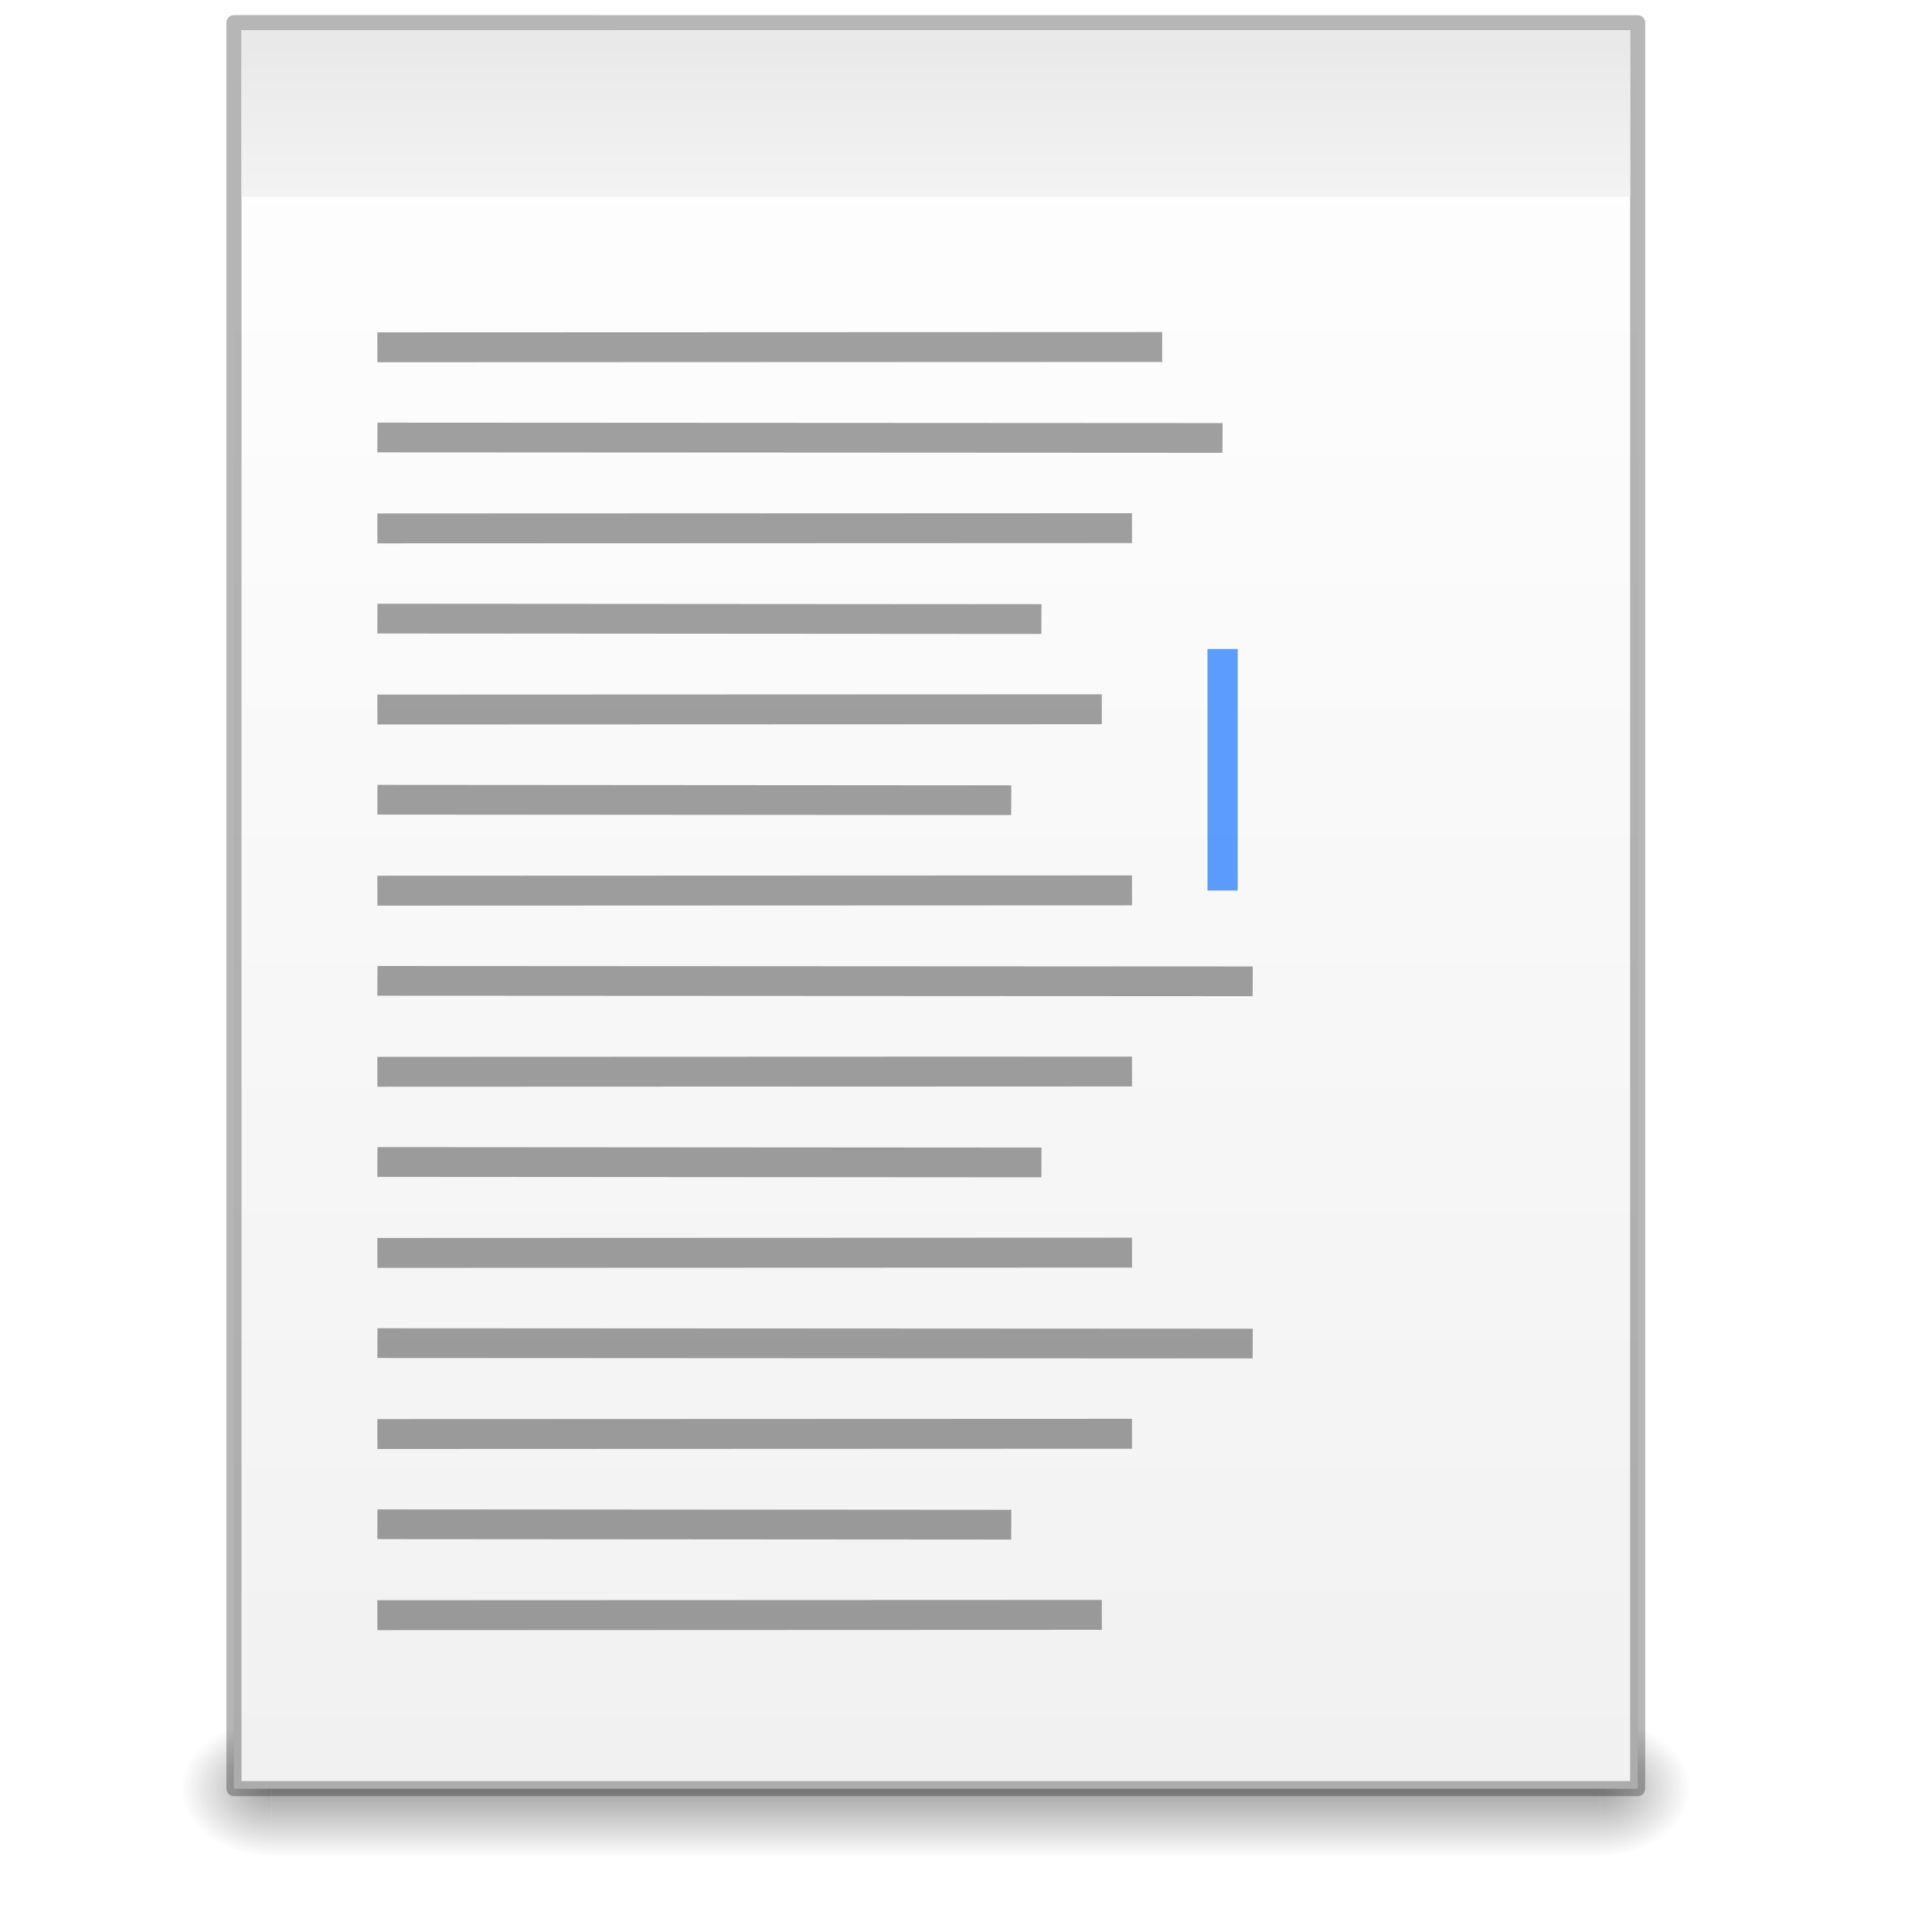
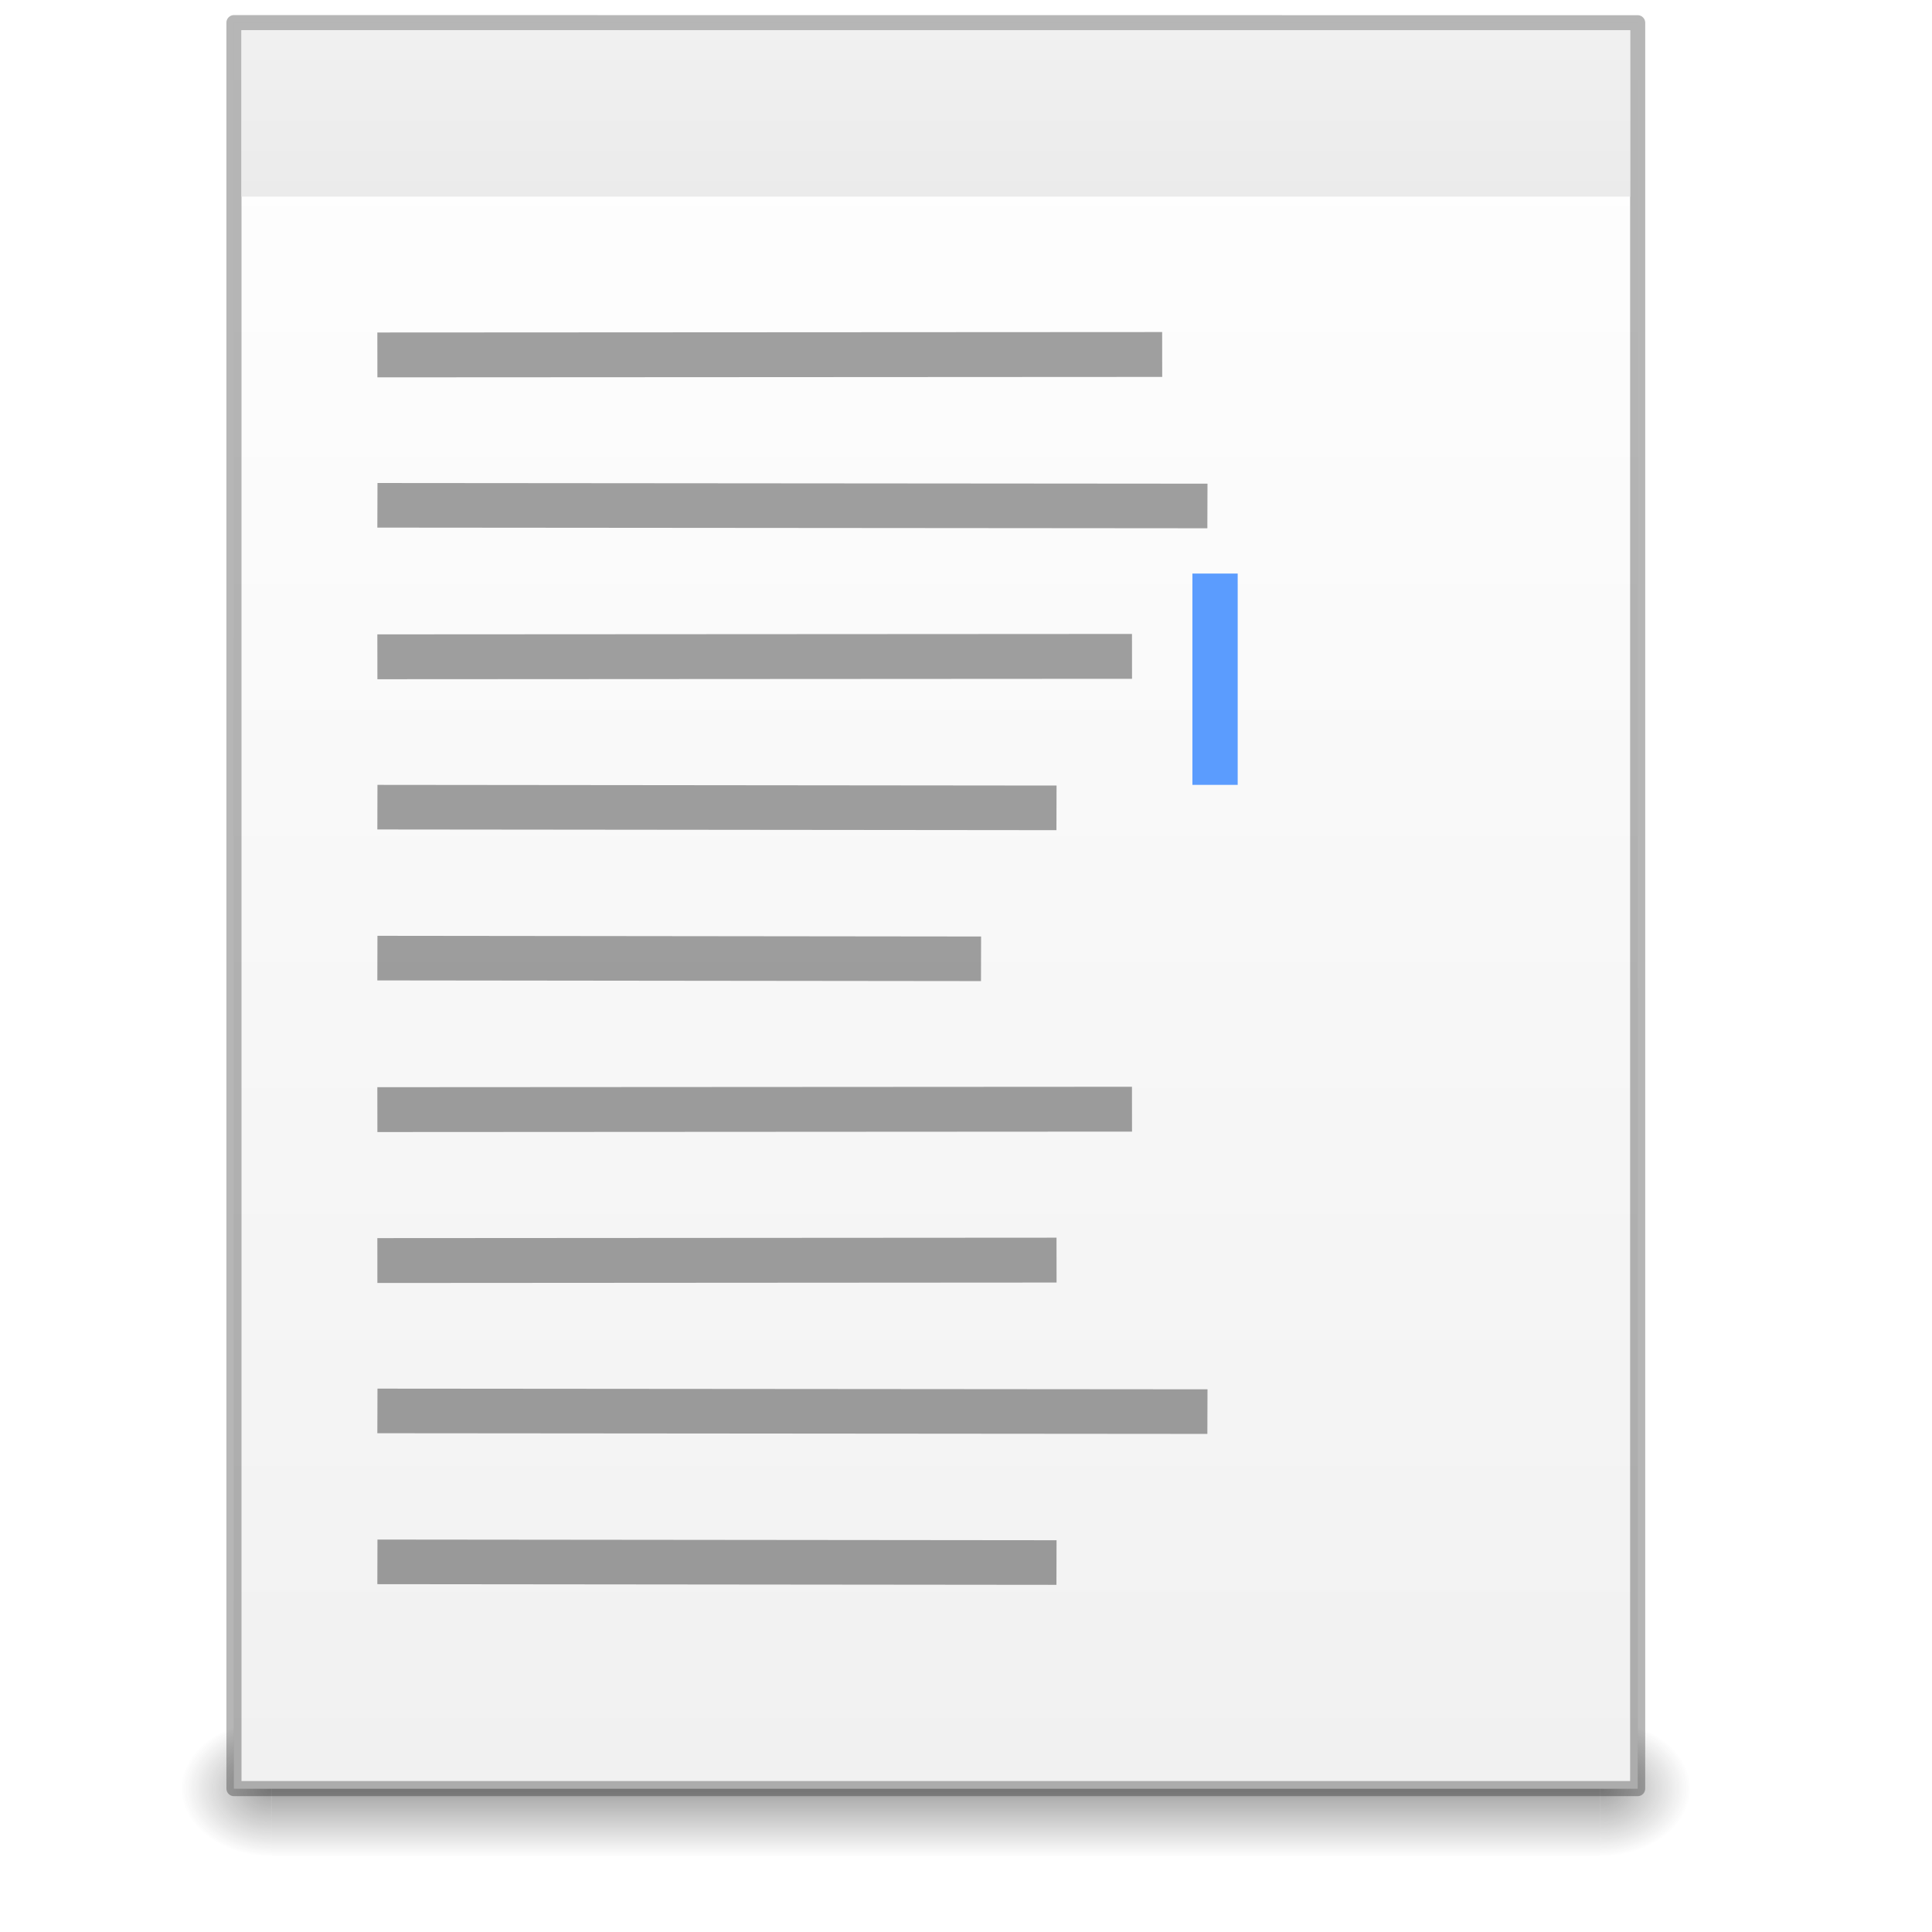
<svg xmlns="http://www.w3.org/2000/svg" xmlns:xlink="http://www.w3.org/1999/xlink" id="svg13986" height="128" width="128" version="1.1">
  <defs id="defs13988">
    <linearGradient id="linearGradient4289">
-       <stop offset="0" style="stop-color:#f3f3f3;stop-opacity:1" id="stop4291" />
-       <stop offset="1" style="stop-color:#e9e9e9;stop-opacity:1" id="stop4293" />
+       <stop offset="0" style="stop-color:#ebebeb;stop-opacity:1" id="stop4291" />
+       <stop offset="1" style="stop-color:#f0f0f0;stop-opacity:1" id="stop4293" />
    </linearGradient>
    <linearGradient id="linearGradient4275">
      <stop id="stop4277" offset="0" style="stop-color:#f1f1f1;stop-opacity:1" />
      <stop id="stop4279" offset="1" style="stop-color:#ffffff;stop-opacity:1;" />
    </linearGradient>
    <linearGradient id="linearGradient4629">
      <stop id="stop4625" style="stop-color:#000000;stop-opacity:1" offset="0" />
      <stop id="stop4627" style="stop-color:#370000;stop-opacity:1" offset="1" />
    </linearGradient>
    <linearGradient id="linearGradient4242">
      <stop id="stop4244" style="stop-color:#d4aa00;stop-opacity:0.566" offset="0" />
      <stop id="stop4246" style="stop-color:#aa8800;stop-opacity:0.553" offset="1" />
    </linearGradient>
    <linearGradient id="linearGradient4253">
      <stop id="stop4255" style="stop-color:#ffffff;stop-opacity:1" offset="0" />
      <stop id="stop4257" style="stop-color:#ffffff;stop-opacity:0.474" offset="0.185" />
      <stop id="stop4259" style="stop-color:#ffffff;stop-opacity:0.157" offset="0.951" />
      <stop id="stop4261" style="stop-color:#ffffff;stop-opacity:0.392" offset="1" />
    </linearGradient>
    <linearGradient id="linearGradient5739">
      <stop id="stop5741" style="stop-color:#ffeeaa;stop-opacity:1" offset="0" />
      <stop id="stop5745" style="stop-color:#ffd42a;stop-opacity:1" offset="1" />
    </linearGradient>
    <linearGradient id="linearGradient5391">
      <stop id="stop5393" style="stop-color:#d5d5d5;stop-opacity:1" offset="0" />
      <stop id="stop5395" style="stop-color:#ffffff;stop-opacity:0.235" offset="0.063" />
      <stop id="stop5397" style="stop-color:#ffffff;stop-opacity:0.157" offset="0.951" />
      <stop id="stop5399" style="stop-color:#9c9c9c;stop-opacity:0.392" offset="1" />
    </linearGradient>
    <linearGradient id="linearGradient4431">
      <stop offset="0" style="stop-color:#d4aa00;stop-opacity:1" id="stop4579" />
      <stop offset="1" style="stop-color:#aa8800;stop-opacity:1" id="stop4581" />
    </linearGradient>
    <linearGradient id="linearGradient4583">
      <stop id="stop4433" style="stop-color:#828282;stop-opacity:1" offset="0" />
      <stop id="stop4435" style="stop-color:#cecece;stop-opacity:1" offset="1" />
    </linearGradient>
    <linearGradient id="linearGradient27416-1-2">
      <stop offset="0" style="stop-color:#55c1ec;stop-opacity:1" id="stop27420-2-0" />
      <stop offset="1" style="stop-color:#3689e6;stop-opacity:1" id="stop27422-3-5" />
    </linearGradient>
    <linearGradient id="linearGradient3924-2-2-5-8">
      <stop offset="0" style="stop-color:#ffffff;stop-opacity:1" id="stop3926-9-4-9-6" />
      <stop offset="0.063" style="stop-color:#ffffff;stop-opacity:0.235" id="stop3928-9-8-6-5" />
      <stop offset="0.951" style="stop-color:#ffffff;stop-opacity:0.157" id="stop3930-3-5-1-7" />
      <stop offset="1" style="stop-color:#ffffff;stop-opacity:0.392" id="stop3932-8-0-4-8" />
    </linearGradient>
    <radialGradient gradientTransform="matrix(2.003784,0,0,1.4,27.98813,-17.4)" gradientUnits="userSpaceOnUse" xlink:href="#linearGradient3688-166-749-4-0-3-8" id="radialGradient3337-2-2" fy="43.5" fx="4.993" r="2.5" cy="43.5" cx="4.993" />
    <linearGradient id="linearGradient3688-166-749-4-0-3-8">
      <stop offset="0" style="stop-color:#181818;stop-opacity:1" id="stop2883-4-0-1-8" />
      <stop offset="1" style="stop-color:#181818;stop-opacity:0" id="stop2885-9-2-9-6" />
    </linearGradient>
    <radialGradient gradientTransform="matrix(2.003784,0,0,1.4,-20.01187,-104.4)" gradientUnits="userSpaceOnUse" xlink:href="#linearGradient3688-464-309-9-2-4-2" id="radialGradient3339-1-4" fy="43.5" fx="4.993" r="2.5" cy="43.5" cx="4.993" />
    <linearGradient id="linearGradient3688-464-309-9-2-4-2">
      <stop offset="0" style="stop-color:#181818;stop-opacity:1" id="stop2889-7-9-6-9" />
      <stop offset="1" style="stop-color:#181818;stop-opacity:0" id="stop2891-6-6-1-7" />
    </linearGradient>
    <linearGradient id="linearGradient3702-501-757-8-4-1-1">
      <stop offset="0" style="stop-color:#181818;stop-opacity:0" id="stop2895-8-9-9-1" />
      <stop offset="0.5" style="stop-color:#181818;stop-opacity:1" id="stop2897-7-8-7-7" />
      <stop offset="1" style="stop-color:#181818;stop-opacity:0" id="stop2899-4-5-1-5" />
    </linearGradient>
    <linearGradient gradientUnits="userSpaceOnUse" xlink:href="#linearGradient3702-501-757-8-4-1-1" id="linearGradient13984" y2="39.999" x2="25.058" y1="47.028" x1="25.058" />
    <linearGradient id="linearGradient4632-92-3-0-8-1">
      <stop offset="0" style="stop-color:#fafafa;stop-opacity:1" id="stop4634-68-8-0-2-9" />
      <stop offset="1" style="stop-color:#e1e1e1;stop-opacity:1" id="stop4636-8-21-7-1-4" />
    </linearGradient>
    <linearGradient id="linearGradient4215-8-4-07-7">
      <stop style="stop-color:#e9e9e9;stop-opacity:1;" offset="0" id="stop4217-1-2-1-2" />
      <stop style="stop-color:#ffffff;stop-opacity:1;" offset="1" id="stop4219-3-4-0-96" />
    </linearGradient>
    <linearGradient id="linearGradient4011-9-9-70-61-7">
      <stop id="stop4013-5-4-3-8-3" style="stop-color:#ffffff;stop-opacity:1;" offset="0" />
      <stop offset="0.508" style="stop-color:#ffffff;stop-opacity:0.235;" id="stop4015-1-5-70-9-5" />
      <stop id="stop4017-7-0-13-0-1" style="stop-color:#ffffff;stop-opacity:0.157;" offset="0.835" />
      <stop id="stop4019-1-12-7-0-7" style="stop-color:#ffffff;stop-opacity:0.392;" offset="1" />
    </linearGradient>
    <linearGradient y2="55.053" x2="30.271" y1="10.029" x1="30.271" gradientTransform="matrix(1.111111,0,0,1.25,-3.555556,-7.999999)" gradientUnits="userSpaceOnUse" id="linearGradient3643" xlink:href="#linearGradient27416-1-2" />
    <linearGradient y2="43" x2="24" y1="5" x1="24" gradientTransform="matrix(2.333087,0,0,2.861803,7.868675,-1.462165)" gradientUnits="userSpaceOnUse" id="linearGradient3647" xlink:href="#linearGradient5391" />
    <radialGradient r="27.5" fy="4.342" fx="32" cy="4.342" cx="32" gradientTransform="matrix(0,1.732752,-1.732752,0,31.52342,-52.37697)" gradientUnits="userSpaceOnUse" id="radialGradient3651" xlink:href="#linearGradient4632-92-3-0-8-1" />
    <linearGradient y2="44.341" x2="71.204" y1="6.238" x1="71.204" gradientTransform="matrix(-0.4594594,0,0,0.4594594,74.9585,20.34952)" gradientUnits="userSpaceOnUse" id="linearGradient3659" xlink:href="#linearGradient4011-9-9-70-61-7" />
    <linearGradient y2="8.093" x2="38.977" y1="59.968" x1="38.977" gradientTransform="matrix(-0.3725435,0,0,0.3725435,53.92125,19.33366)" gradientUnits="userSpaceOnUse" id="linearGradient3662" xlink:href="#linearGradient4215-8-4-07-7" />
    <radialGradient cx="62.625" cy="4.625" r="10.625" fx="62.625" fy="4.625" id="radialGradient3384-6-7" xlink:href="#linearGradient23419" gradientUnits="userSpaceOnUse" gradientTransform="matrix(0.3173066,0,0,0.09065887,175.3564,59.95077)" />
    <linearGradient id="linearGradient23419">
      <stop id="stop23421" style="stop-color:#000000;stop-opacity:1" offset="0" />
      <stop id="stop23423" style="stop-color:#000000;stop-opacity:0" offset="1" />
    </linearGradient>
    <radialGradient cx="62.625" cy="4.625" r="10.625" fx="62.625" fy="4.625" id="radialGradient3384-6-7-7" xlink:href="#linearGradient23419" gradientUnits="userSpaceOnUse" gradientTransform="matrix(0.3173066,0,0,0.09065887,175.3564,59.95077)" />
    <radialGradient cx="4.993" cy="43.5" r="2.5" fx="4.993" fy="43.5" id="radialGradient3013" xlink:href="#linearGradient3688-166-749-4-0-3-8" gradientUnits="userSpaceOnUse" gradientTransform="matrix(2.003784,0,0,1.4,27.98813,-17.4)" />
    <radialGradient cx="4.993" cy="43.5" r="2.5" fx="4.993" fy="43.5" id="radialGradient3015" xlink:href="#linearGradient3688-166-749-4-0-3-8" gradientUnits="userSpaceOnUse" gradientTransform="matrix(2.003784,0,0,1.4,-20.01187,-104.4)" />
    <linearGradient x1="25.058" y1="47.028" x2="25.058" y2="39.999" id="linearGradient4387" xlink:href="#linearGradient3702-501-757-8-4-1-1" gradientUnits="userSpaceOnUse" />
    <linearGradient xlink:href="#linearGradient4011-9-9-70-61-7" id="linearGradient3590" gradientUnits="userSpaceOnUse" gradientTransform="matrix(-0.2972972,0,0,0.2972972,52.32618,17.46136)" x1="71.204" y1="6.238" x2="71.204" y2="44.341" />
    <linearGradient xlink:href="#linearGradient4215-8-4-07-7" id="linearGradient3593" gradientUnits="userSpaceOnUse" gradientTransform="matrix(-0.254902,0,0,0.254902,39.15686,16.33333)" x1="38.977" y1="59.968" x2="38.977" y2="8.093" />
    <linearGradient xlink:href="#linearGradient23419" id="linearGradient3847" gradientUnits="userSpaceOnUse" gradientTransform="matrix(0.8074983,0,0,0.833744,106.8767,-0.0698511)" x1="-95.838" y1="54.2" x2="-95.838" y2="5.176" />
    <linearGradient xlink:href="#linearGradient3924-2-2-5-8" id="linearGradient3850" gradientUnits="userSpaceOnUse" gradientTransform="translate(4e-6,1.000006)" x1="24" y1="5" x2="24" y2="43" />
    <linearGradient xlink:href="#linearGradient27416-1-2" id="linearGradient3853" gradientUnits="userSpaceOnUse" gradientTransform="matrix(0.7878787,0,0,0.8863636,-1.212111,-3.363642)" x1="30.271" y1="10.029" x2="30.271" y2="55.053" />
    <radialGradient xlink:href="#linearGradient4632-92-3-0-8-1" id="radialGradient3857" gradientUnits="userSpaceOnUse" gradientTransform="matrix(0,1.625792,-1.625792,0,31.05905,-46.13457)" cx="32" cy="4.342" fx="32" fy="4.342" r="27.5" />
    <radialGradient cx="4.993" cy="43.5" r="2.5" fx="4.993" fy="43.5" id="radialGradient3337-2-2-2" xlink:href="#linearGradient3688-166-749-4-0-3-8" gradientUnits="userSpaceOnUse" gradientTransform="matrix(2.003784,0,0,1.4,27.98813,-17.4)" />
    <radialGradient cx="4.993" cy="43.5" r="2.5" fx="4.993" fy="43.5" id="radialGradient3339-1-4-8" xlink:href="#linearGradient3688-166-749-4-0-3-8" gradientUnits="userSpaceOnUse" gradientTransform="matrix(2.003784,0,0,1.4,-20.01187,-104.4)" />
    <linearGradient x1="25.058" y1="47.028" x2="25.058" y2="39.999" id="linearGradient4512" xlink:href="#linearGradient3702-501-757-8-4-1-1" gradientUnits="userSpaceOnUse" />
    <linearGradient xlink:href="#linearGradient27416-1-2" id="linearGradient4514" gradientUnits="userSpaceOnUse" gradientTransform="matrix(1.111111,0,0,1.25,-3.555556,-7.999999)" x1="30.271" y1="10.029" x2="30.271" y2="55.053" />
    <linearGradient xlink:href="#linearGradient3924-2-2-5-8" id="linearGradient4516" gradientUnits="userSpaceOnUse" gradientTransform="matrix(1.432432,0,0,1.436283,-2.378381,-2.470778)" x1="24" y1="5" x2="24" y2="43" />
    <radialGradient xlink:href="#linearGradient4632-92-3-0-8-1" id="radialGradient3651-7" gradientUnits="userSpaceOnUse" gradientTransform="matrix(1.0056172e-8,2.310336,-2.310336,1.0056172e-8,42.03128,-69.08596)" cx="32" cy="4.342" fx="32" fy="4.342" r="27.5" />
    <linearGradient xlink:href="#linearGradient4011-9-9-70-61-7" id="linearGradient4519" gradientUnits="userSpaceOnUse" gradientTransform="matrix(-0.4594594,0,0,0.4594594,74.9585,20.34952)" x1="71.204" y1="6.238" x2="71.204" y2="44.341" />
    <linearGradient xlink:href="#linearGradient4215-8-4-07-7" id="linearGradient4521" gradientUnits="userSpaceOnUse" gradientTransform="matrix(-0.3725435,0,0,0.3725435,53.92125,19.33366)" x1="38.977" y1="59.968" x2="38.977" y2="8.093" />
    <radialGradient gradientTransform="matrix(0.3173066,0,0,0.09065887,175.3564,59.95077)" gradientUnits="userSpaceOnUse" xlink:href="#linearGradient23419" id="radialGradient3384-6-7-3" fy="4.625" fx="62.625" r="10.625" cy="4.625" cx="62.625" />
    <radialGradient gradientTransform="matrix(0.3173066,0,0,0.09065887,175.3564,59.95077)" gradientUnits="userSpaceOnUse" xlink:href="#linearGradient23419" id="radialGradient3384-6-7-7-2" fy="4.625" fx="62.625" r="10.625" cy="4.625" cx="62.625" />
    <radialGradient gradientTransform="matrix(2.003784,0,0,1.4,27.98813,-17.4)" gradientUnits="userSpaceOnUse" xlink:href="#linearGradient3688-166-749-4-0-3-8" id="radialGradient3337-2-2-6" fy="43.5" fx="4.993" r="2.5" cy="43.5" cx="4.993" />
    <radialGradient gradientTransform="matrix(2.003784,0,0,1.4,-20.01187,-104.4)" gradientUnits="userSpaceOnUse" xlink:href="#linearGradient3688-166-749-4-0-3-8" id="radialGradient3339-1-4-3" fy="43.5" fx="4.993" r="2.5" cy="43.5" cx="4.993" />
    <radialGradient cx="4.993" cy="43.5" r="2.5" fx="4.993" fy="43.5" id="radialGradient3097" xlink:href="#linearGradient3688-166-749-4-0-3-8" gradientUnits="userSpaceOnUse" gradientTransform="matrix(2.404541,0,0,1.8,95.98576,39.2)" />
    <radialGradient cx="4.993" cy="43.5" r="2.5" fx="4.993" fy="43.5" id="radialGradient3027" xlink:href="#linearGradient3688-166-749-4-0-3-8" gradientUnits="userSpaceOnUse" gradientTransform="matrix(2.404541,0,0,1.8,-32.01424,-195.8)" />
    <linearGradient x1="25.058" y1="47.028" x2="25.058" y2="39.999" id="linearGradient3024" xlink:href="#linearGradient3702-501-757-8-4-1-1" gradientUnits="userSpaceOnUse" gradientTransform="matrix(3.142857,0,0,1.285714,-11.42857,61.57143)" />
    <linearGradient x1="25.132" y1="0.985" x2="25.132" y2="47.013" id="linearGradient3019" xlink:href="#linearGradient3600" gradientUnits="userSpaceOnUse" gradientTransform="matrix(2.657141,0,0,2.542219,0.228619,-4.91283)" />
    <linearGradient id="linearGradient3600">
      <stop id="stop3602" style="stop-color:#f4f4f4;stop-opacity:1" offset="0" />
      <stop id="stop3604" style="stop-color:#dbdbdb;stop-opacity:1" offset="1" />
    </linearGradient>
    <linearGradient x1="24" y1="5.564" x2="24" y2="42.195" id="linearGradient3016" xlink:href="#linearGradient3977" gradientUnits="userSpaceOnUse" gradientTransform="matrix(2.459459,0,0,3.108108,2.972985,-14.59456)" />
    <linearGradient id="linearGradient3977">
      <stop id="stop3979" style="stop-color:#ffffff;stop-opacity:1" offset="0" />
      <stop id="stop3981" style="stop-color:#ffffff;stop-opacity:0.235" offset="0.006" />
      <stop id="stop3983" style="stop-color:#ffffff;stop-opacity:0.157" offset="0.994" />
      <stop id="stop3985" style="stop-color:#ffffff;stop-opacity:0.392" offset="1" />
    </linearGradient>
    <linearGradient xlink:href="#linearGradient4632-92-3-0-8-1" id="linearGradient4613" gradientUnits="userSpaceOnUse" x1="62" y1="-7" x2="62" y2="138" gradientTransform="translate(-2)" />
    <linearGradient xlink:href="#linearGradient4632-92-3-0-8-1" id="linearGradient4615" gradientUnits="userSpaceOnUse" x1="62" y1="-7" x2="62" y2="138" gradientTransform="translate(-2)" />
    <radialGradient cx="4.993" cy="43.5" r="2.5" fx="4.993" fy="43.5" id="radialGradient3027-3" xlink:href="#linearGradient3688-166-749-4-0-3-8" gradientUnits="userSpaceOnUse" gradientTransform="matrix(2.404541,0,0,1.8,-30.01425,-196.8)" />
    <radialGradient cx="4.993" cy="43.5" r="2.5" fx="4.993" fy="43.5" id="radialGradient3097-6" xlink:href="#linearGradient3688-166-749-4-0-3-8" gradientUnits="userSpaceOnUse" gradientTransform="matrix(2.404541,0,0,1.8,93.98576,40.2)" />
    <linearGradient x1="25.058" y1="47.028" x2="25.058" y2="39.999" id="linearGradient3024-7" xlink:href="#linearGradient3702-501-757-8-4-1-1" gradientUnits="userSpaceOnUse" gradientTransform="matrix(3.142857,0,0,1.285714,-13.42857,62.57143)" />
    <linearGradient xlink:href="#linearGradient4275" id="linearGradient4273" x1="65" y1="118" x2="65" y2="1.116" gradientUnits="userSpaceOnUse" />
    <linearGradient xlink:href="#linearGradient4289" id="linearGradient4287" x1="60" y1="13" x2="60" y2="3" gradientUnits="userSpaceOnUse" />
  </defs>
  <rect style="opacity:0.4;fill:url(#radialGradient3097-6);fill-opacity:1;stroke:none" id="rect2801" y="114" x="106" height="9" width="6" />
  <rect style="opacity:0.4;fill:url(#radialGradient3027-3);fill-opacity:1;stroke:none" id="rect3696" transform="scale(-1)" y="-123" x="-18" height="9" width="6" />
  <rect style="opacity:0.4;fill:url(#linearGradient3024-7);fill-opacity:1;stroke:none" id="rect3700" y="114" x="18" height="9" width="88" />
  <g id="layer4-0" transform="matrix(0.9047486,0,0,0.9047486,-570.515,-611.5605)" />
  <g id="layer4-0-7" transform="matrix(0.9047486,0,0,0.9047486,-570.515,-604.3225)" />
  <g id="layer1-3" transform="matrix(0.9047486,0,0,0.9047486,-73.80799,64.49666)" />
  <path style="display:inline;fill:url(#linearGradient4613);fill-opacity:1;stroke:none" id="path4160" d="m 15.5,1.5 c 21.311,0 93,0.007 93,0.007 l 1.1e-4,116.993 c 0,0 -62,0 -93,0 0,-39 0,-78 0,-117 z" />
  <path style="fill:url(#linearGradient4615);fill-opacity:1;stroke:url(#linearGradient3016);stroke-width:1;stroke-linecap:round;stroke-linejoin:round;stroke-miterlimit:4;stroke-dasharray:none;stroke-dashoffset:0;stroke-opacity:1" id="rect6741-1" d="m 107.5,117.5 h -91 V 2.5 h 91 z" />
  <path style="display:inline;opacity:1;fill:url(#linearGradient4273);fill-opacity:1;stroke:#000000;stroke-width:1;stroke-linecap:butt;stroke-linejoin:round;stroke-miterlimit:4;stroke-dasharray:none;stroke-dashoffset:0;stroke-opacity:0.287" id="path4160-4" d="m 15.5,1.5 c 21.311,0 93,0.007 93,0.007 l 1.1e-4,116.993 c 0,0 -62,0 -93,0 0,-39 0,-78 0,-117 z" />
  <rect style="fill:url(#linearGradient4287);fill-opacity:1;stroke:none;stroke-opacity:1" id="rect4265" width="92" height="11.024" x="16" y="2" />
-   <rect style="opacity:0.764;fill:#2a7fff;fill-opacity:1;stroke:none;stroke-width:1.036;stroke-opacity:0.392" id="rect4280" width="2" height="16" x="80" y="43" />
-   <rect style="opacity:0.368;fill:#000000;fill-opacity:1;fill-rule:nonzero;stroke:none;stroke-width:0.987;stroke-opacity:0.346" id="rect5722-367" width="51.996" height="1.981" x="24.957" y="22.028" ry="0" transform="matrix(0.9999999,-3.6417949e-4,0.00194185,0.9999981,0,0)" />
-   <rect style="opacity:0.368;fill:#000000;fill-opacity:1;fill-rule:nonzero;stroke:none;stroke-width:0.95;stroke-opacity:0.346" id="rect5722-4-53" width="55.99" height="1.97" x="25.146" y="27.987" ry="0" transform="matrix(0.9999999,5.3489982e-4,-0.00486137,0.9999882,0,0)" />
-   <rect style="opacity:0.368;fill:#000000;fill-opacity:1;fill-rule:nonzero;stroke:none;stroke-width:0.979;stroke-opacity:0.346" id="rect5722-3-56" width="49.996" height="1.981" x="24.936" y="34.028" ry="0" transform="matrix(0.9999999,-3.7874785e-4,0.00186717,0.9999983,0,0)" />
-   <rect style="opacity:0.368;fill:#000000;fill-opacity:1;fill-rule:nonzero;stroke:none;stroke-width:1.031;stroke-opacity:0.346" id="rect5722-4-6-2" width="43.992" height="1.97" x="25.16" y="39.983" ry="0" transform="matrix(0.9999998,6.8078522e-4,-0.00381966,0.9999927,0,0)" />
-   <rect style="opacity:0.368;fill:#000000;fill-opacity:1;fill-rule:nonzero;stroke:none;stroke-width:0.983;stroke-opacity:0.346" id="rect5722-7-9" width="47.996" height="1.981" x="24.917" y="46.029" ry="0" transform="matrix(0.9999999,-3.9452888e-4,0.00179248,0.9999984,0,0)" />
-   <rect style="opacity:0.368;fill:#000000;fill-opacity:1;fill-rule:nonzero;stroke:none;stroke-width:0.992;stroke-opacity:0.346" id="rect5722-4-5-1" width="41.993" height="1.97" x="25.197" y="51.982" ry="0" transform="matrix(0.9999997,7.1320848e-4,-0.00364605,0.9999934,0,0)" />
-   <rect style="opacity:0.368;fill:#000000;fill-opacity:1;fill-rule:nonzero;stroke:none;stroke-width:0.986;stroke-opacity:0.346" id="rect5722-36" width="49.996" height="1.981" x="24.892" y="58.028" ry="0" transform="matrix(0.9999999,-3.787466e-4,0.00186717,0.9999983,0,0)" />
-   <rect style="opacity:0.368;fill:#000000;fill-opacity:1;fill-rule:nonzero;stroke:none;stroke-width:0.966;stroke-opacity:0.346" id="rect5722-4-7" width="57.99" height="1.97" x="25.332" y="63.988" ry="0" transform="matrix(0.9999999,5.1645515e-4,-0.00503499,0.9999873,0,0)" />
-   <rect style="opacity:0.368;fill:#000000;fill-opacity:1;fill-rule:nonzero;stroke:none;stroke-width:0.979;stroke-opacity:0.346" id="rect5722-3-5" width="49.996" height="1.981" x="24.869" y="70.028" ry="0" transform="matrix(0.9999999,-3.7874784e-4,0.00186717,0.9999983,0,0)" />
-   <rect style="opacity:0.368;fill:#000000;fill-opacity:1;fill-rule:nonzero;stroke:none;stroke-width:1.03;stroke-opacity:0.346" id="rect5722-4-6-3" width="43.992" height="1.97" x="25.298" y="75.983" ry="0" transform="matrix(0.9999998,6.8078512e-4,-0.00381967,0.9999927,0,0)" />
-   <rect style="opacity:0.368;fill:#000000;fill-opacity:1;fill-rule:nonzero;stroke:none;stroke-width:0.986;stroke-opacity:0.346" id="rect5722-367-7" width="49.996" height="1.981" x="24.847" y="82.028" ry="0" transform="matrix(0.9999999,-3.7874664e-4,0.00186716,0.9999983,0,0)" />
-   <rect style="opacity:0.368;fill:#000000;fill-opacity:1;fill-rule:nonzero;stroke:none;stroke-width:0.966;stroke-opacity:0.346" id="rect5722-4-53-0" width="57.99" height="1.97" x="25.453" y="87.988" ry="0" transform="matrix(0.9999999,5.1645506e-4,-0.00503498,0.9999873,0,0)" />
-   <rect style="opacity:0.368;fill:#000000;fill-opacity:1;fill-rule:nonzero;stroke:none;stroke-width:0.978;stroke-opacity:0.346" id="rect5722-3-56-9" width="49.996" height="1.981" x="24.824" y="94.029" ry="0" transform="matrix(0.9999999,-3.7874784e-4,0.00186716,0.9999983,0,0)" />
-   <rect style="opacity:0.368;fill:#000000;fill-opacity:1;fill-rule:nonzero;stroke:none;stroke-width:1.03;stroke-opacity:0.346" id="rect5722-4-6-2-3" width="41.993" height="1.97" x="25.372" y="99.983" ry="0" transform="matrix(0.9999997,7.1320355e-4,-0.00364604,0.9999934,0,0)" />
-   <rect style="opacity:0.368;fill:#000000;fill-opacity:1;fill-rule:nonzero;stroke:none;stroke-width:0.984;stroke-opacity:0.346" id="rect5722-7-9-6" width="47.996" height="1.981" x="24.81" y="106.029" ry="0" transform="matrix(0.9999999,-3.9452888e-4,0.00179249,0.9999984,0,0)" />
+   <rect style="opacity:0.764;fill:#2a7fff;fill-opacity:1;stroke:none;stroke-width:1.036;stroke-opacity:0.392" id="rect4280" width="3" height="14" x="79" y="38" />
+   <rect style="opacity:0.368;fill:#000000;fill-opacity:1;fill-rule:nonzero;stroke:none;stroke-width:0.987;stroke-opacity:0.346" id="rect5722-367" width="51.996" height="2.972" x="24.971" y="22.042" ry="0" transform="matrix(0.9999999,-5.462692e-4,0.00129457,0.9999992,0,0)" />
+   <rect style="opacity:0.368;fill:#000000;fill-opacity:1;fill-rule:nonzero;stroke:none;stroke-width:0.95;stroke-opacity:0.346" id="rect5722-4-53" width="54.991" height="2.955" x="25.111" y="31.98" ry="0" transform="matrix(0.9999997,8.1693653e-4,-0.00318307,0.9999949,0,0)" />
+   <rect style="opacity:0.368;fill:#000000;fill-opacity:1;fill-rule:nonzero;stroke:none;stroke-width:0.979;stroke-opacity:0.346" id="rect5722-3-56" width="49.996" height="2.972" x="24.948" y="42.043" ry="0" transform="matrix(0.9999998,-5.6812171e-4,0.00124478,0.9999992,0,0)" />
+   <rect style="opacity:0.368;fill:#000000;fill-opacity:1;fill-rule:nonzero;stroke:none;stroke-width:1.031;stroke-opacity:0.346" id="rect5722-4-6-2" width="44.992" height="2.955" x="25.143" y="51.975" ry="0" transform="matrix(0.9999995,9.9848481e-4,-0.00260431,0.9999966,0,0)" />
+   <rect style="opacity:0.368;fill:#000000;fill-opacity:1;fill-rule:nonzero;stroke:none;stroke-width:0.983;stroke-opacity:0.346" id="rect5722-7-9" width="49.996" height="2.972" x="24.91" y="72.043" ry="0" transform="matrix(0.9999998,-5.6812154e-4,0.00124478,0.9999992,0,0)" />
+   <rect style="opacity:0.368;fill:#000000;fill-opacity:1;fill-rule:nonzero;stroke:none;stroke-width:0.992;stroke-opacity:0.346" id="rect5722-4-5-1" width="39.993" height="2.955" x="25.15" y="61.972" ry="0" transform="matrix(0.9999994,0.0011233,-0.00231495,0.9999973,0,0)" />
+   <rect style="opacity:0.368;fill:#000000;fill-opacity:1;fill-rule:nonzero;stroke:none;stroke-width:0.986;stroke-opacity:0.346" id="rect5722-36" width="44.997" height="2.972" x="24.908" y="82.044" ry="0" transform="matrix(0.9999998,-6.3124228e-4,0.0011203,0.9999994,0,0)" />
+   <rect style="opacity:0.368;fill:#000000;fill-opacity:1;fill-rule:nonzero;stroke:none;stroke-width:0.966;stroke-opacity:0.346" id="rect5722-4-7" width="54.991" height="2.955" x="25.302" y="91.98" ry="0" transform="matrix(0.9999997,8.1693653e-4,-0.00318306,0.9999949,0,0)" />
+   <rect style="opacity:0.368;fill:#000000;fill-opacity:1;fill-rule:nonzero;stroke:none;stroke-width:1.03;stroke-opacity:0.346" id="rect5722-4-6-3" width="44.992" height="2.955" x="25.273" y="101.975" ry="0" transform="matrix(0.9999995,9.9848481e-4,-0.00260433,0.9999966,0,0)" />
</svg>
